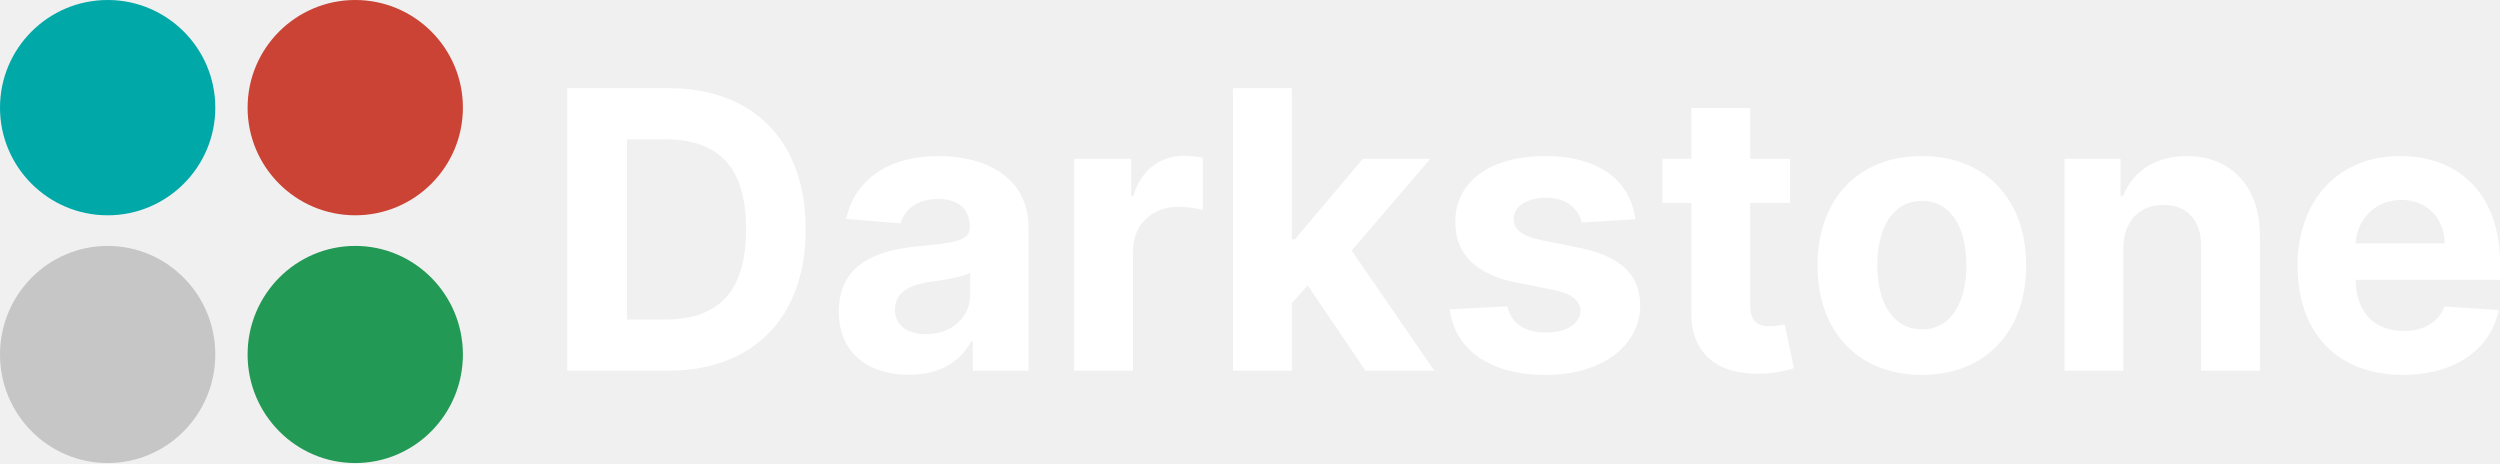
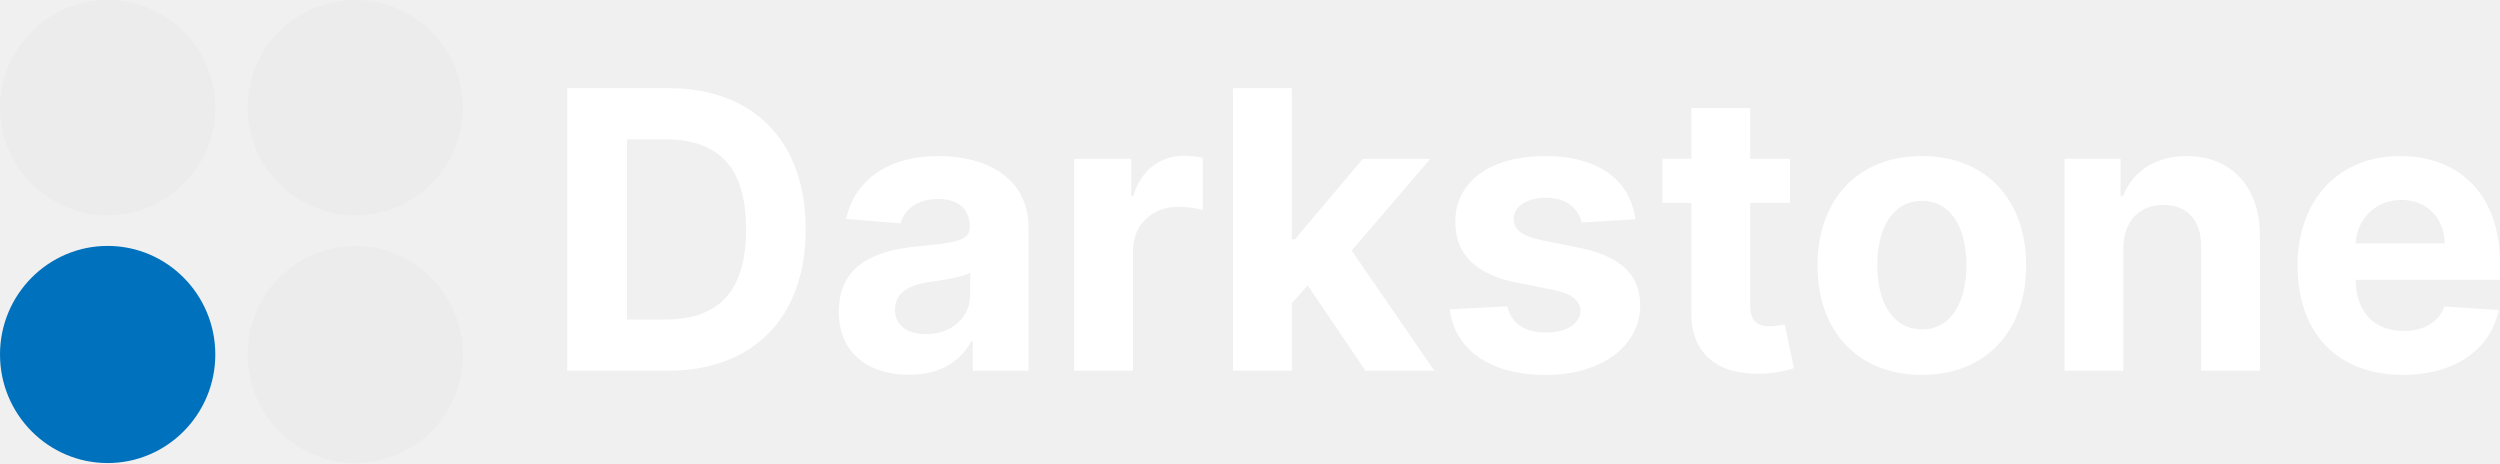
<svg xmlns="http://www.w3.org/2000/svg" xmlns:xlink="http://www.w3.org/1999/xlink" version="1.1" preserveAspectRatio="xMidYMid meet" viewBox="0 0 2310.107 427.877" width="2310.107" height="427.877" id="svg68">
  <defs id="defs46">
    <path d="M 200,100 C 200,155.19 155.19,200 100,200 44.81,200 0,155.19 0,100 0,44.81 44.81,0 100,0 155.19,0 200,44.81 200,100 Z" id="dhZYd15Vf" />
    <path d="M 430,100 C 430,155.19 385.19,200 330,200 274.81,200 230,155.19 230,100 230,44.81 274.81,0 330,0 385.19,0 430,44.81 430,100 Z" id="b1PqPKiPLd" />
    <path d="M 200,329.29 C 200,384.95 155.19,430.14 100,430.14 44.81,430.14 0,384.95 0,329.29 0,273.63 44.81,228.44 100,228.44 c 55.19,0 100,45.19 100,100.85 z" id="b6XTrNc4C" />
    <path d="m 430,329.29 c 0,55.66 -44.81,100.85 -100,100.85 -55.19,0 -100,-45.19 -100,-100.85 0,-55.66 44.81,-100.85 100,-100.85 55.19,0 100,45.19 100,100.85 z" id="b43uDuMcAs" />
  </defs>
  <g id="g66" transform="scale(0.9947397)">
    <g id="g64">
      <g id="g50">
-         <use xlink:href="#dhZYd15Vf" opacity="1" fill="#00a8a8" fill-opacity="1" id="use48" x="0" y="0" width="100%" height="100%" />
+         <use xlink:href="#dhZYd15Vf" opacity="1" fill="#ececec" fill-opacity="1" id="use48" x="0" y="0" width="100%" height="100%" />
      </g>
      <g id="g54">
-         <use xlink:href="#b1PqPKiPLd" opacity="1" fill="#cb4335" fill-opacity="1" id="use52" x="0" y="0" width="100%" height="100%" />
+         <use xlink:href="#b1PqPKiPLd" opacity="1" fill="#ececec" fill-opacity="1" id="use52" x="0" y="0" width="100%" height="100%" />
      </g>
      <g id="g58">
-         <use xlink:href="#b6XTrNc4C" opacity="1" fill="#c6c6c6" fill-opacity="1" id="use56" x="0" y="0" width="100%" height="100%" />
+         <use xlink:href="#b6XTrNc4C" opacity="1" fill="#0071bc" fill-opacity="1" id="use56" x="0" y="0" width="100%" height="100%" />
      </g>
      <g id="g62">
-         <use xlink:href="#b43uDuMcAs" opacity="1" fill="#229954" fill-opacity="1" id="use60" x="0" y="0" width="100%" height="100%" />
+         <use xlink:href="#b43uDuMcAs" opacity="1" fill="#ececec" fill-opacity="1" id="use60" x="0" y="0" width="100%" height="100%" />
      </g>
    </g>
  </g>
  <g aria-label="Darkstone" id="text84" style="font-weight:bold;font-size:359.051px;line-height:1.25;font-family:Inter;-inkscape-font-specification:'Inter Bold';fill:#ffffff;fill-opacity:1;stroke-width:1.077" transform="translate(-1.865922,-1.061335)">
    <path id="path66" style="fill:#ffffff;fill-opacity:1;stroke-width:1.077" d="M 526.027,82.523 V 343.652 h 92.568 c 79.562,0 127.758,-49.218 127.758,-130.82 0,-81.347 -48.195,-130.309 -126.992,-130.309 z m 615.207,0 V 343.652 h 54.316 v -62.223 l 14.662,-16.703 53.424,78.926 h 63.625 l -76.375,-111.057 72.678,-84.791 h -62.35 l -62.732,74.336 h -2.932 V 82.523 Z m 423.566,18.361 v 46.92 h -26.775 v 40.803 h 26.775 v 102.002 c -0.255,38.379 25.883,57.376 65.281,55.719 14.025,-0.51 23.971,-3.315 29.453,-5.1 l -8.541,-40.418 c -2.678,0.51 -8.415,1.785 -13.516,1.785 -10.838,0 -18.361,-4.081 -18.361,-19.127 v -94.861 h 36.85 v -40.803 h -36.85 v -46.92 z m -983.564,28.943 h 35.191 c 48.962,0 74.846,24.99 74.846,83.004 0,58.269 -25.884,83.516 -74.973,83.516 H 581.236 Z M 1096.225,145 c -21.931,0 -39.909,12.751 -47.049,36.977 h -2.039 V 147.805 H 994.477 V 343.652 H 1048.793 V 232.85 c 0,-24.098 17.596,-40.672 41.566,-40.672 7.523,0 17.851,1.274 22.951,2.932 V 146.912 C 1108.465,145.765 1101.707,145 1096.225,145 Z m -227.084,0.256 c -46.921,0 -77.778,22.44 -85.301,58.141 l 50.236,4.08 c 3.698,-13.005 15.3,-22.568 34.809,-22.568 18.488,0 29.072,9.31 29.072,25.375 v 0.764 c 0,12.623 -13.388,14.281 -47.432,17.596 -38.761,3.57 -73.57,16.577 -73.57,60.311 0,38.761 27.669,58.396 65.027,58.396 28.943,0 47.685,-12.624 57.248,-30.857 h 1.531 v 27.16 h 51.512 v -132.096 c 0,-46.666 -39.526,-66.301 -83.133,-66.301 z m 560.506,0 c -50.109,0 -83.131,23.206 -83.004,60.947 -0.128,29.326 18.36,48.322 56.611,55.973 l 33.916,6.758 c 17.085,3.443 24.862,9.69 25.117,19.508 -0.255,11.603 -12.877,19.891 -31.875,19.891 -19.381,0 -32.259,-8.287 -35.574,-24.225 l -53.424,2.805 c 5.1,37.486 36.977,60.564 88.871,60.564 50.746,0 87.083,-25.884 87.211,-64.518 -0.128,-28.306 -18.615,-45.263 -56.611,-53.041 l -35.445,-7.141 c -18.233,-3.953 -24.991,-10.199 -24.863,-19.635 -0.128,-11.73 13.132,-19.381 29.963,-19.381 18.871,0 30.092,10.328 32.77,22.951 l 49.727,-3.061 c -4.845,-36.084 -33.917,-58.396 -83.389,-58.396 z m 348.084,0 c -59.417,0 -96.393,40.546 -96.393,101.238 0,60.309 36.976,100.982 96.393,100.982 59.417,0 96.394,-40.673 96.394,-100.982 0,-60.692 -36.978,-101.238 -96.394,-101.238 z m 244.809,0 c -29.071,0 -50.109,14.28 -58.906,37.104 h -2.297 v -34.555 h -51.766 v 195.848 h 54.316 V 230.428 c 0.128,-25.246 15.173,-40.035 37.103,-40.035 21.803,0 34.936,14.279 34.809,38.25 v 115.01 h 54.316 V 218.953 c 0,-45.646 -26.775,-73.697 -67.576,-73.697 z m 197.375,0 c -57.632,0 -94.99,40.928 -94.99,101.365 0,62.094 36.849,100.855 97.158,100.855 48.452,0 81.092,-23.589 88.742,-59.928 l -50.236,-3.314 c -5.483,14.918 -19.508,22.695 -37.613,22.695 -27.158,0 -44.371,-17.977 -44.371,-47.176 v -0.127 h 133.369 v -14.918 c 0,-66.557 -40.292,-99.453 -92.059,-99.453 z m 0.892,40.545 c 23.588,0 39.91,16.831 40.037,40.164 h -82.24 c 1.147,-22.313 18.105,-40.164 42.203,-40.164 z m -442.82,0.893 c 26.903,0 40.93,25.247 40.93,59.418 0,34.171 -14.026,59.289 -40.93,59.289 -27.413,0 -41.439,-25.118 -41.439,-59.289 0,-34.171 14.026,-59.418 41.439,-59.418 z m -879.646,66.176 v 20.783 c 0,20.528 -16.959,36.211 -40.803,36.211 -16.703,0 -28.688,-7.777 -28.688,-22.695 0,-15.3 12.622,-22.824 31.748,-25.502 11.858,-1.658 31.239,-4.462 37.742,-8.797 z" />
  </g>
</svg>
